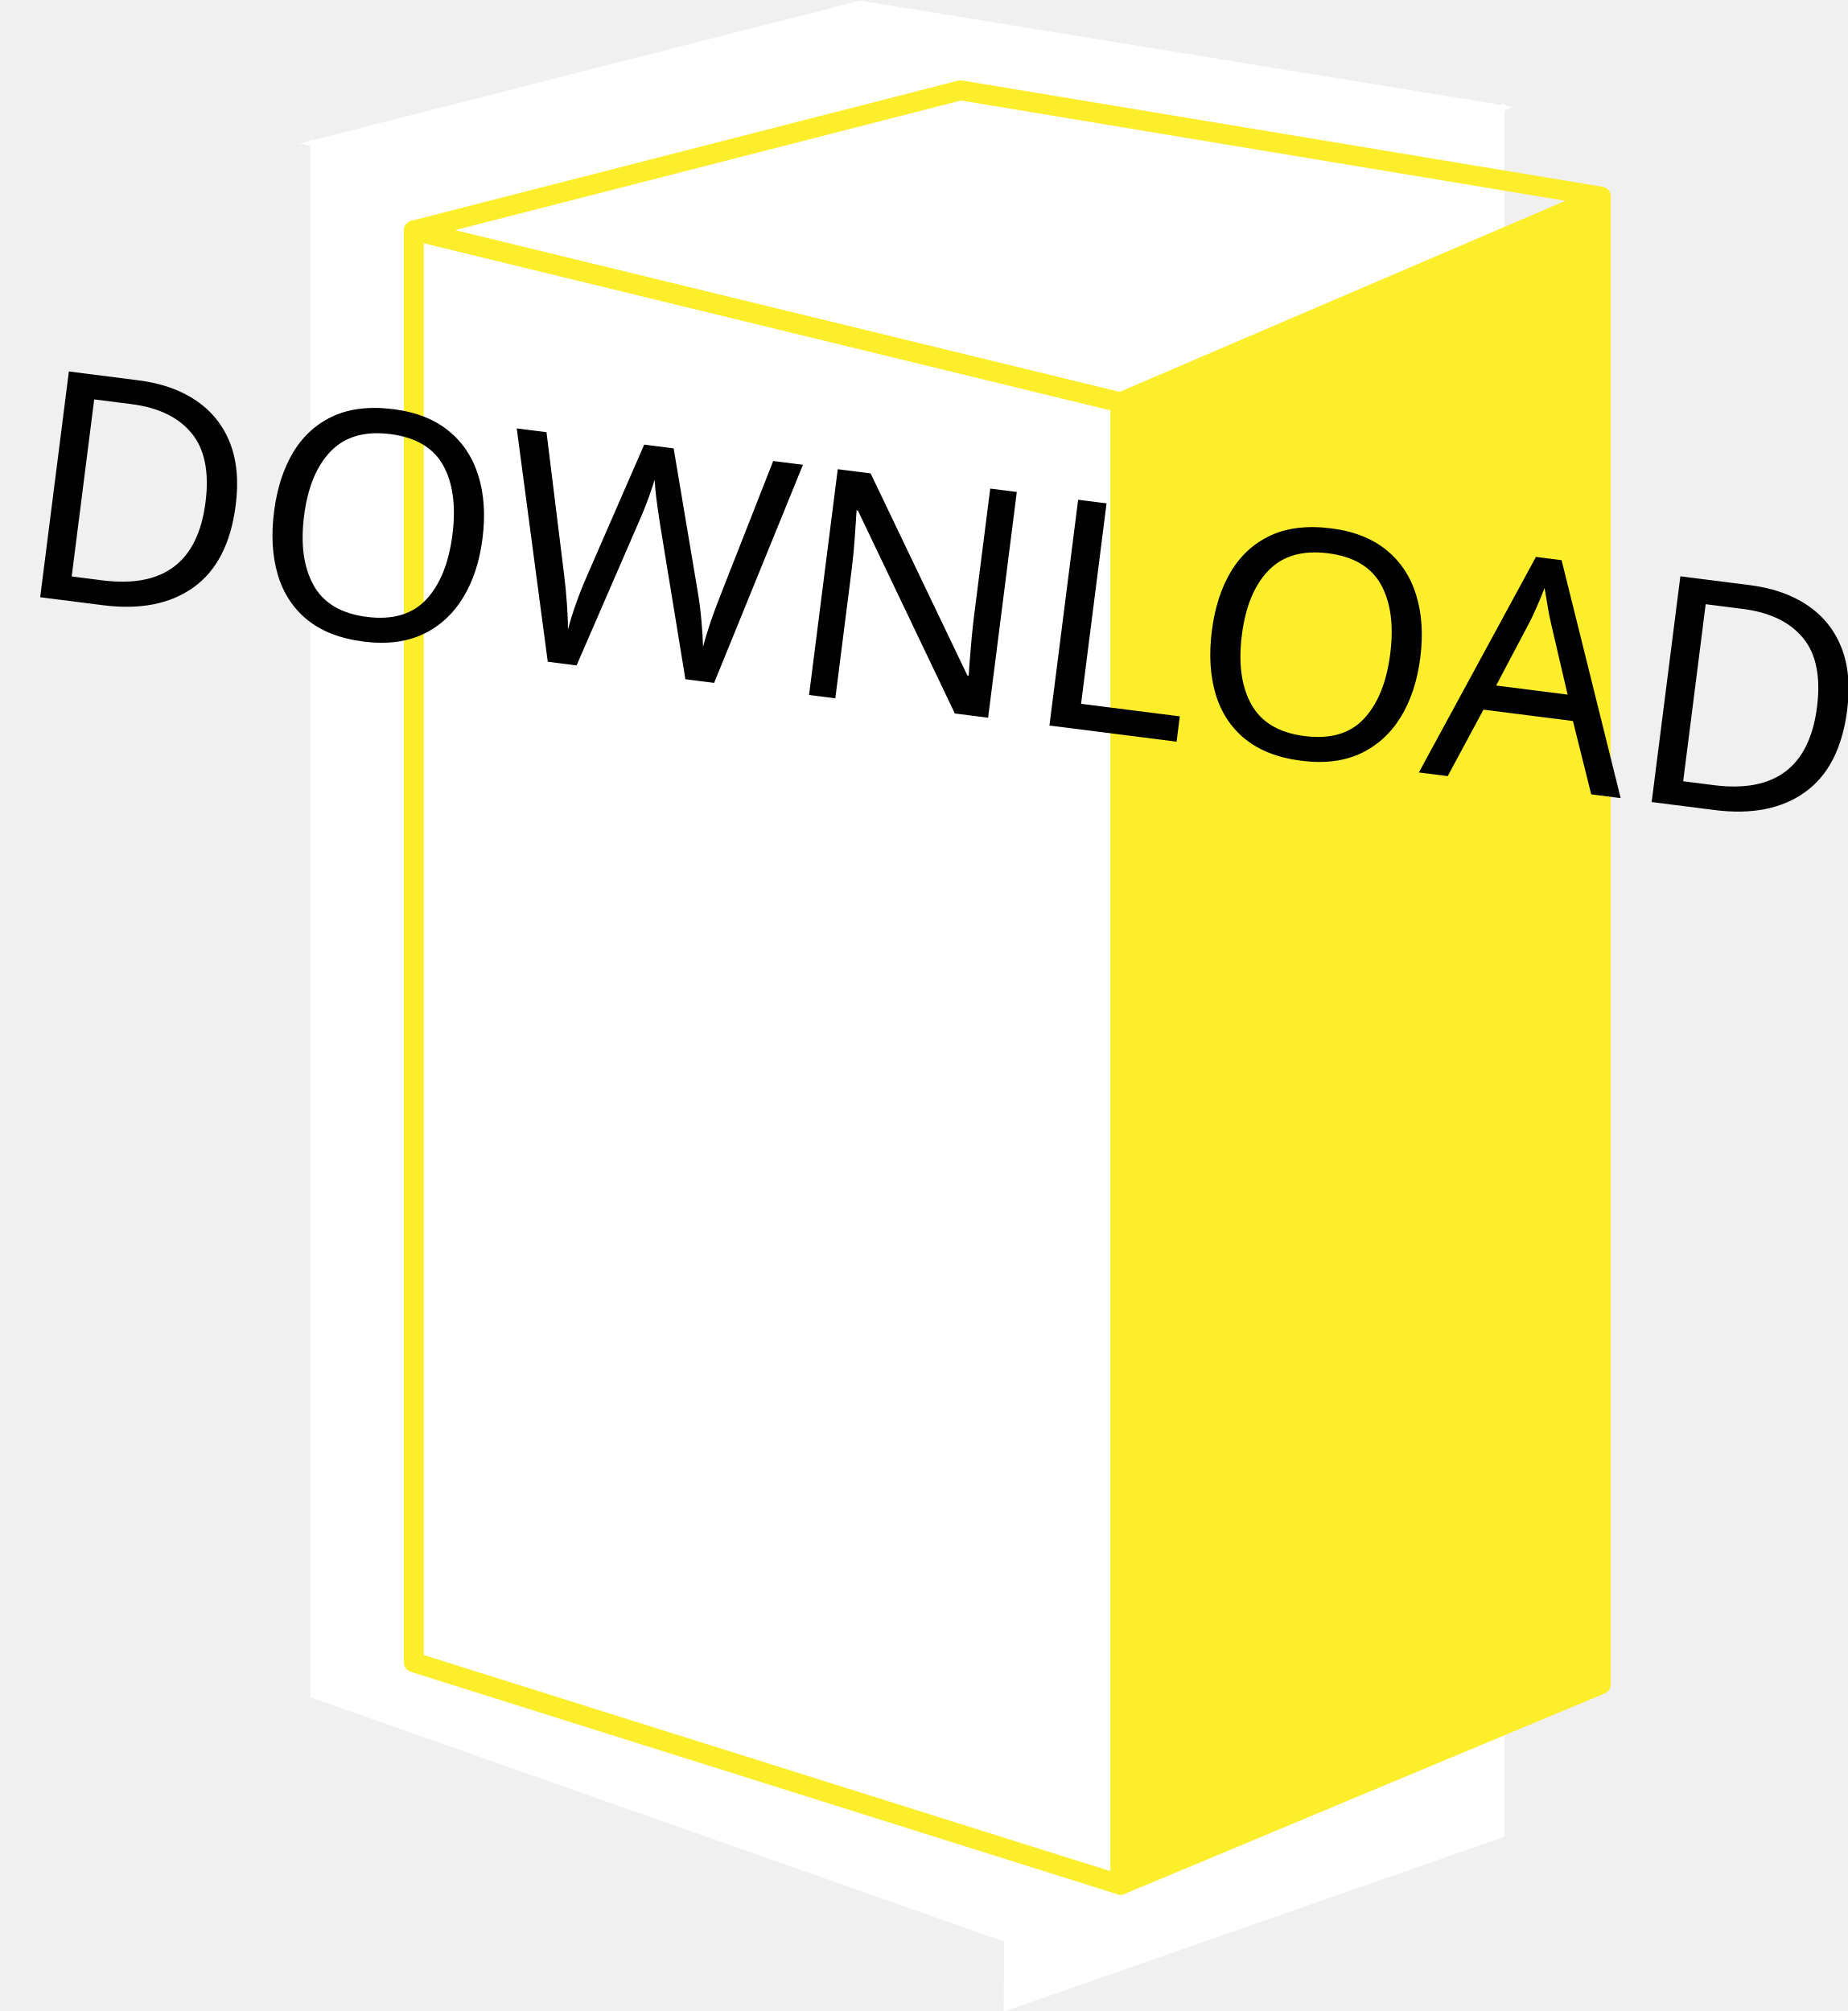
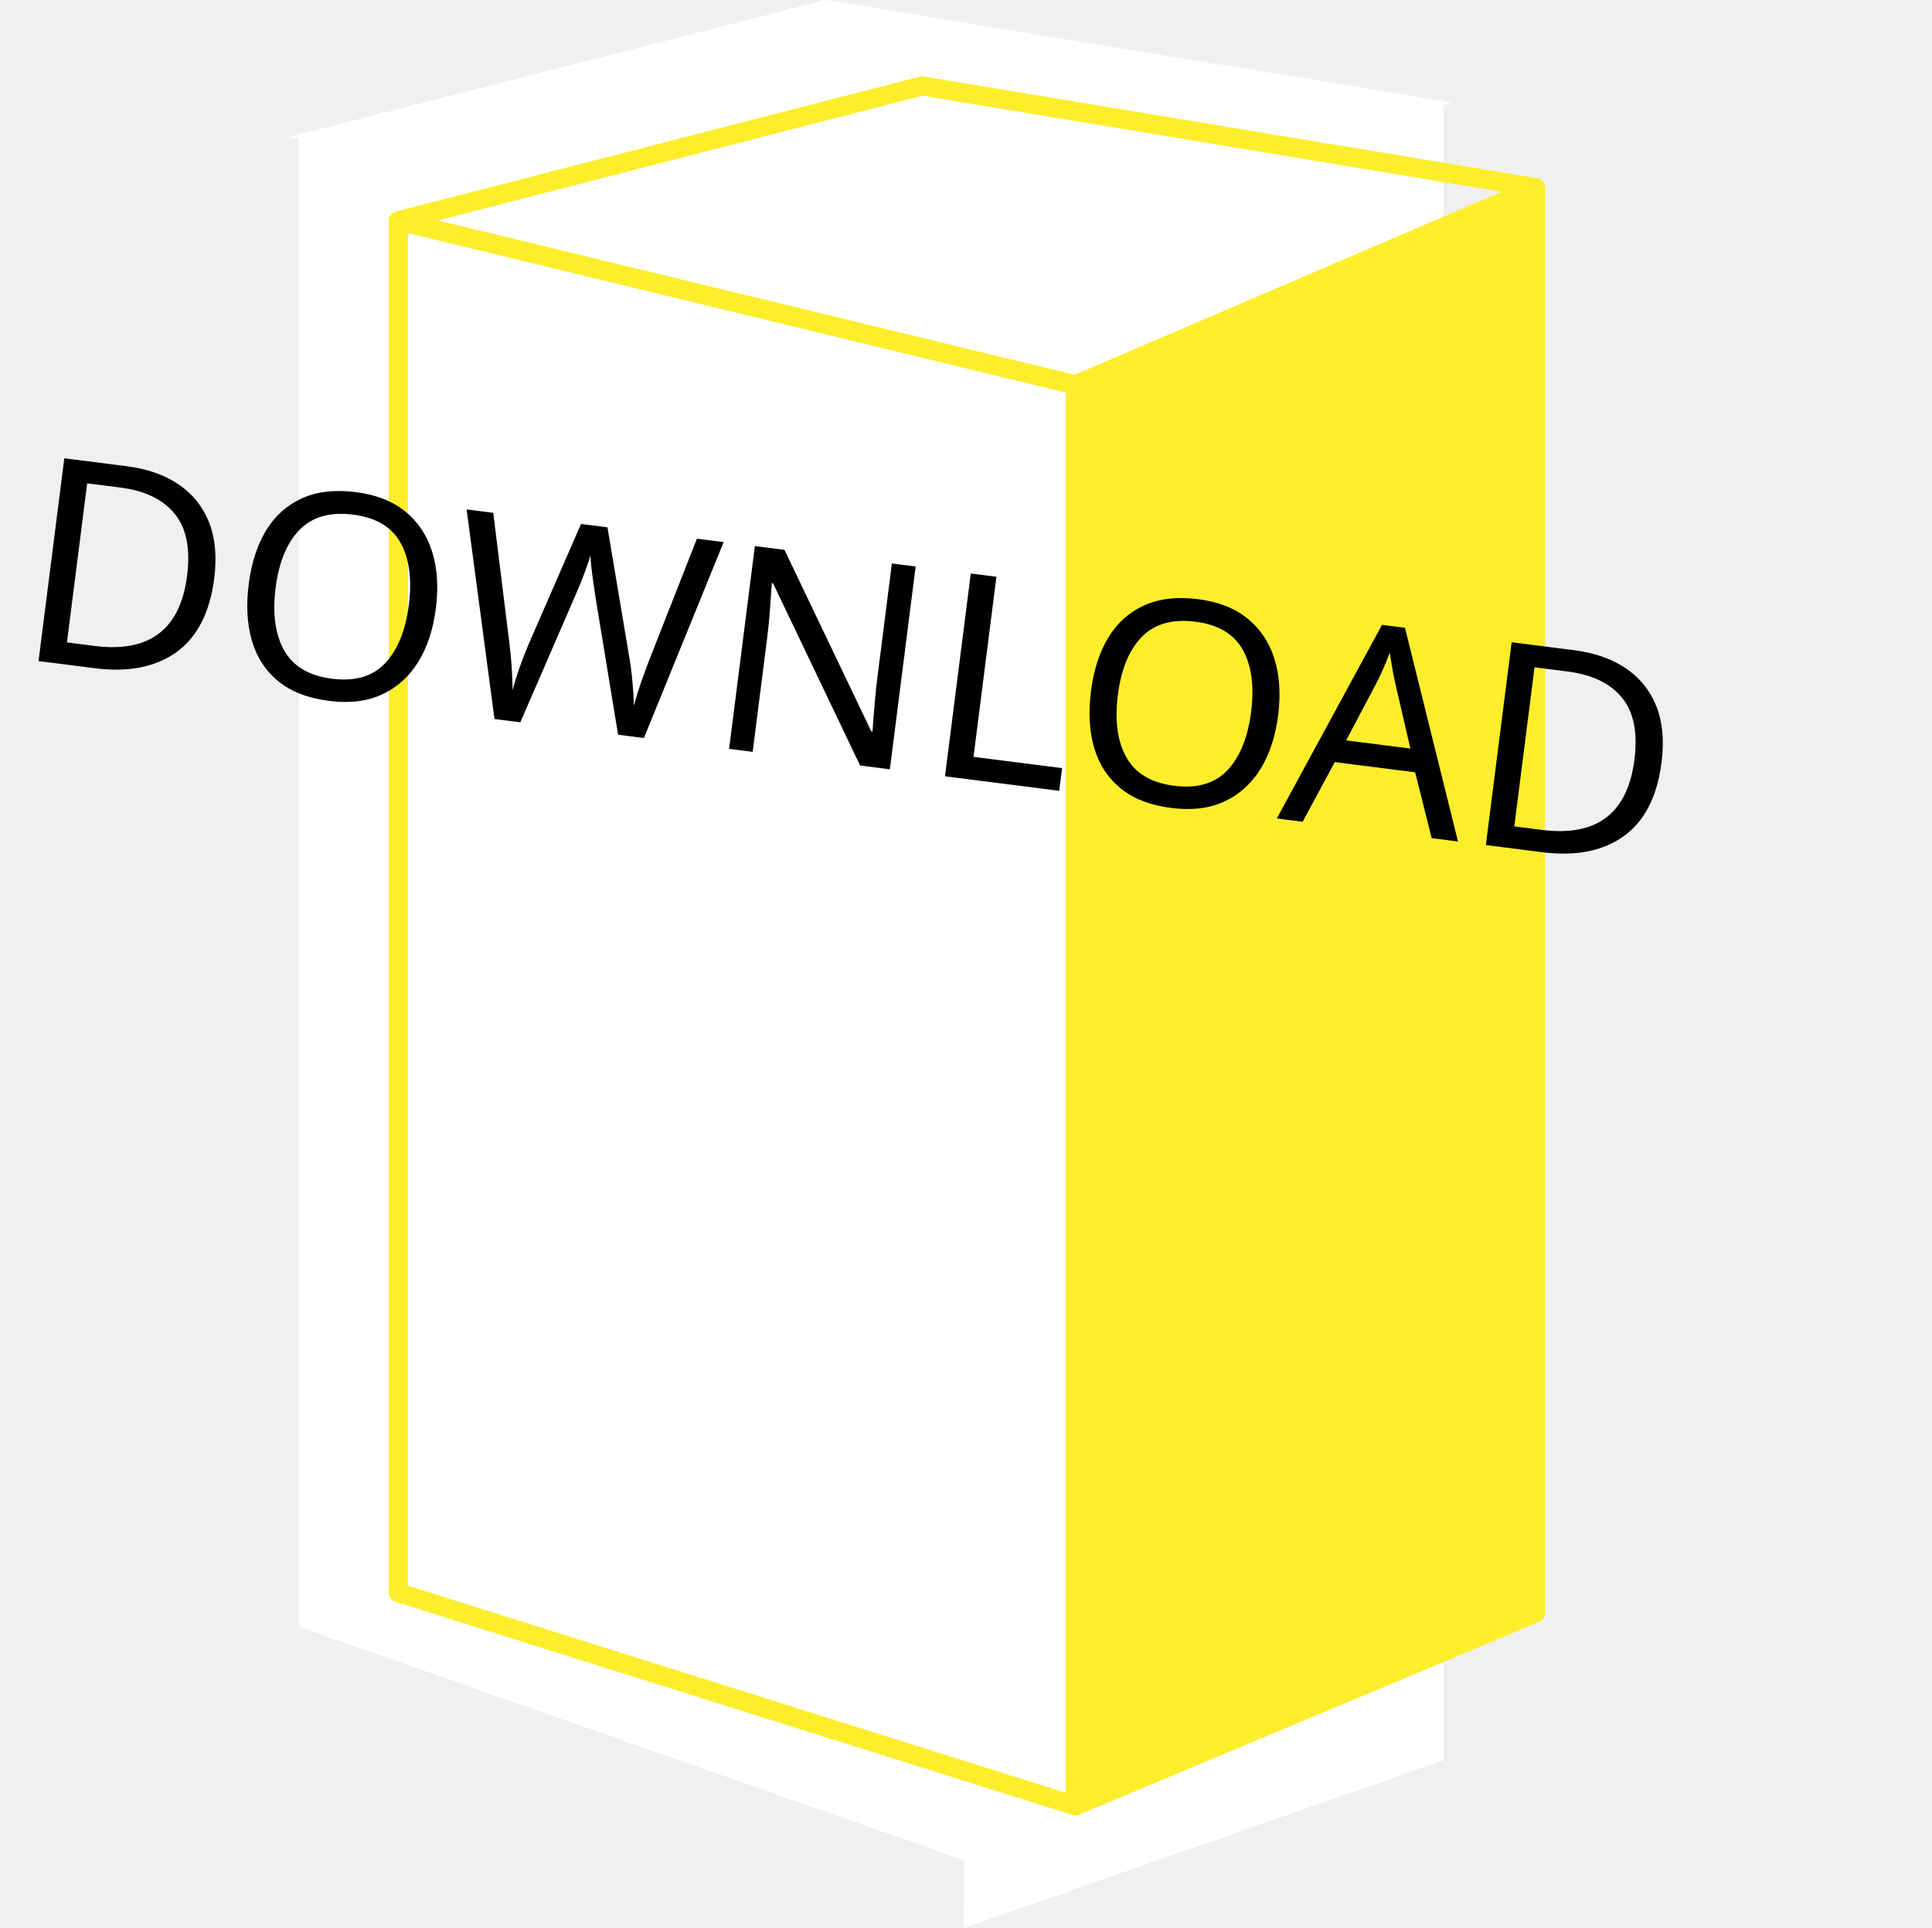
- <svg xmlns="http://www.w3.org/2000/svg" version="1.1" id="Layer_1" x="0px" y="0px" viewBox="-843 1351.6 278.2 302.8" style="enable-background:new -843 1351.6 278.2 302.8;" xml:space="preserve">
+ <svg xmlns="http://www.w3.org/2000/svg" version="1.1" id="Layer_1" x="0px" y="0px" viewBox="-1392.3 2241.1 303.6 302.9" style="enable-background:new -1392.3 2241.1 303.6 302.9;" xml:space="preserve">
  <style type="text/css">
	.st0{fill:#FFFFFF;stroke:#FFFFFF;stroke-miterlimit:10;}
	.st1{fill:none;stroke:#FCEE2B;stroke-width:3;stroke-linejoin:round;stroke-miterlimit:10;}
	.st2{fill:#FCEE2B;stroke:#FCEE2B;stroke-width:3;stroke-linejoin:round;stroke-miterlimit:10;}
- 	.st3{font-family:'NeutraText-DemiAlt';}
- 	.st4{font-size:48px;}
+ 	.st3{font-family:'Futura-Medium';}
+ 	.st4{font-size:45px;}
</style>
-   <polygon id="XMLID_87_" class="st0" points="-691.3,1643.6 -795.8,1606.8 -795.8,1373.2 -689.4,1398.9 " />
-   <polygon id="XMLID_80_" class="st0" points="-617,1627.8 -691.4,1653.8 -689.4,1398.9 -617,1367.9 " />
-   <polygon id="XMLID_79_" class="st0" points="-617,1367.9 -689.4,1398.9 -795.8,1373.2 -713.5,1352.2 " />
-   <polygon id="XMLID_56_" class="st1" points="-674.3,1635.4 -780.7,1601.9 -780.7,1386.3 -674.3,1412.2 " />
-   <polygon id="XMLID_42_" class="st2" points="-602,1605.2 -674.3,1635.4 -674.3,1412.2 -602,1381.2 " />
-   <polygon id="XMLID_41_" class="st1" points="-602,1381.2 -674.3,1412.2 -780.7,1386.3 -698.4,1365.2 " />
-   <text id="XMLID_40_" transform="matrix(0.992 0.1261 -0.1261 0.992 -841.5708 1440.939)" class="st3 st4">DOWNLOAD</text>
+   <polygon id="XMLID_87_" class="st0" points="-1240.3,2533.1 -1344.8,2496.4 -1344.8,2262.6 -1238.4,2288.4 " />
+   <polygon id="XMLID_80_" class="st0" points="-1166,2517.4 -1240.4,2543.4 -1238.4,2288.4 -1166,2257.4 " />
+   <polygon id="XMLID_79_" class="st0" points="-1166,2257.4 -1238.4,2288.4 -1344.8,2262.6 -1262.5,2241.6 " />
+   <polygon id="XMLID_56_" class="st1" points="-1223.3,2524.9 -1329.7,2491.4 -1329.7,2275.8 -1223.3,2301.6 " />
+   <polygon id="XMLID_42_" class="st2" points="-1151,2494.6 -1223.3,2524.9 -1223.3,2301.6 -1151,2270.6 " />
+   <polygon id="XMLID_41_" class="st1" points="-1151,2270.6 -1223.3,2301.6 -1329.7,2275.8 -1247.4,2254.6 " />
+   <text id="XMLID_40_" transform="matrix(0.992 0.1261 -0.1261 0.992 -1390.571 2344.439)" class="st3 st4">DOWNLOAD</text>
</svg>
